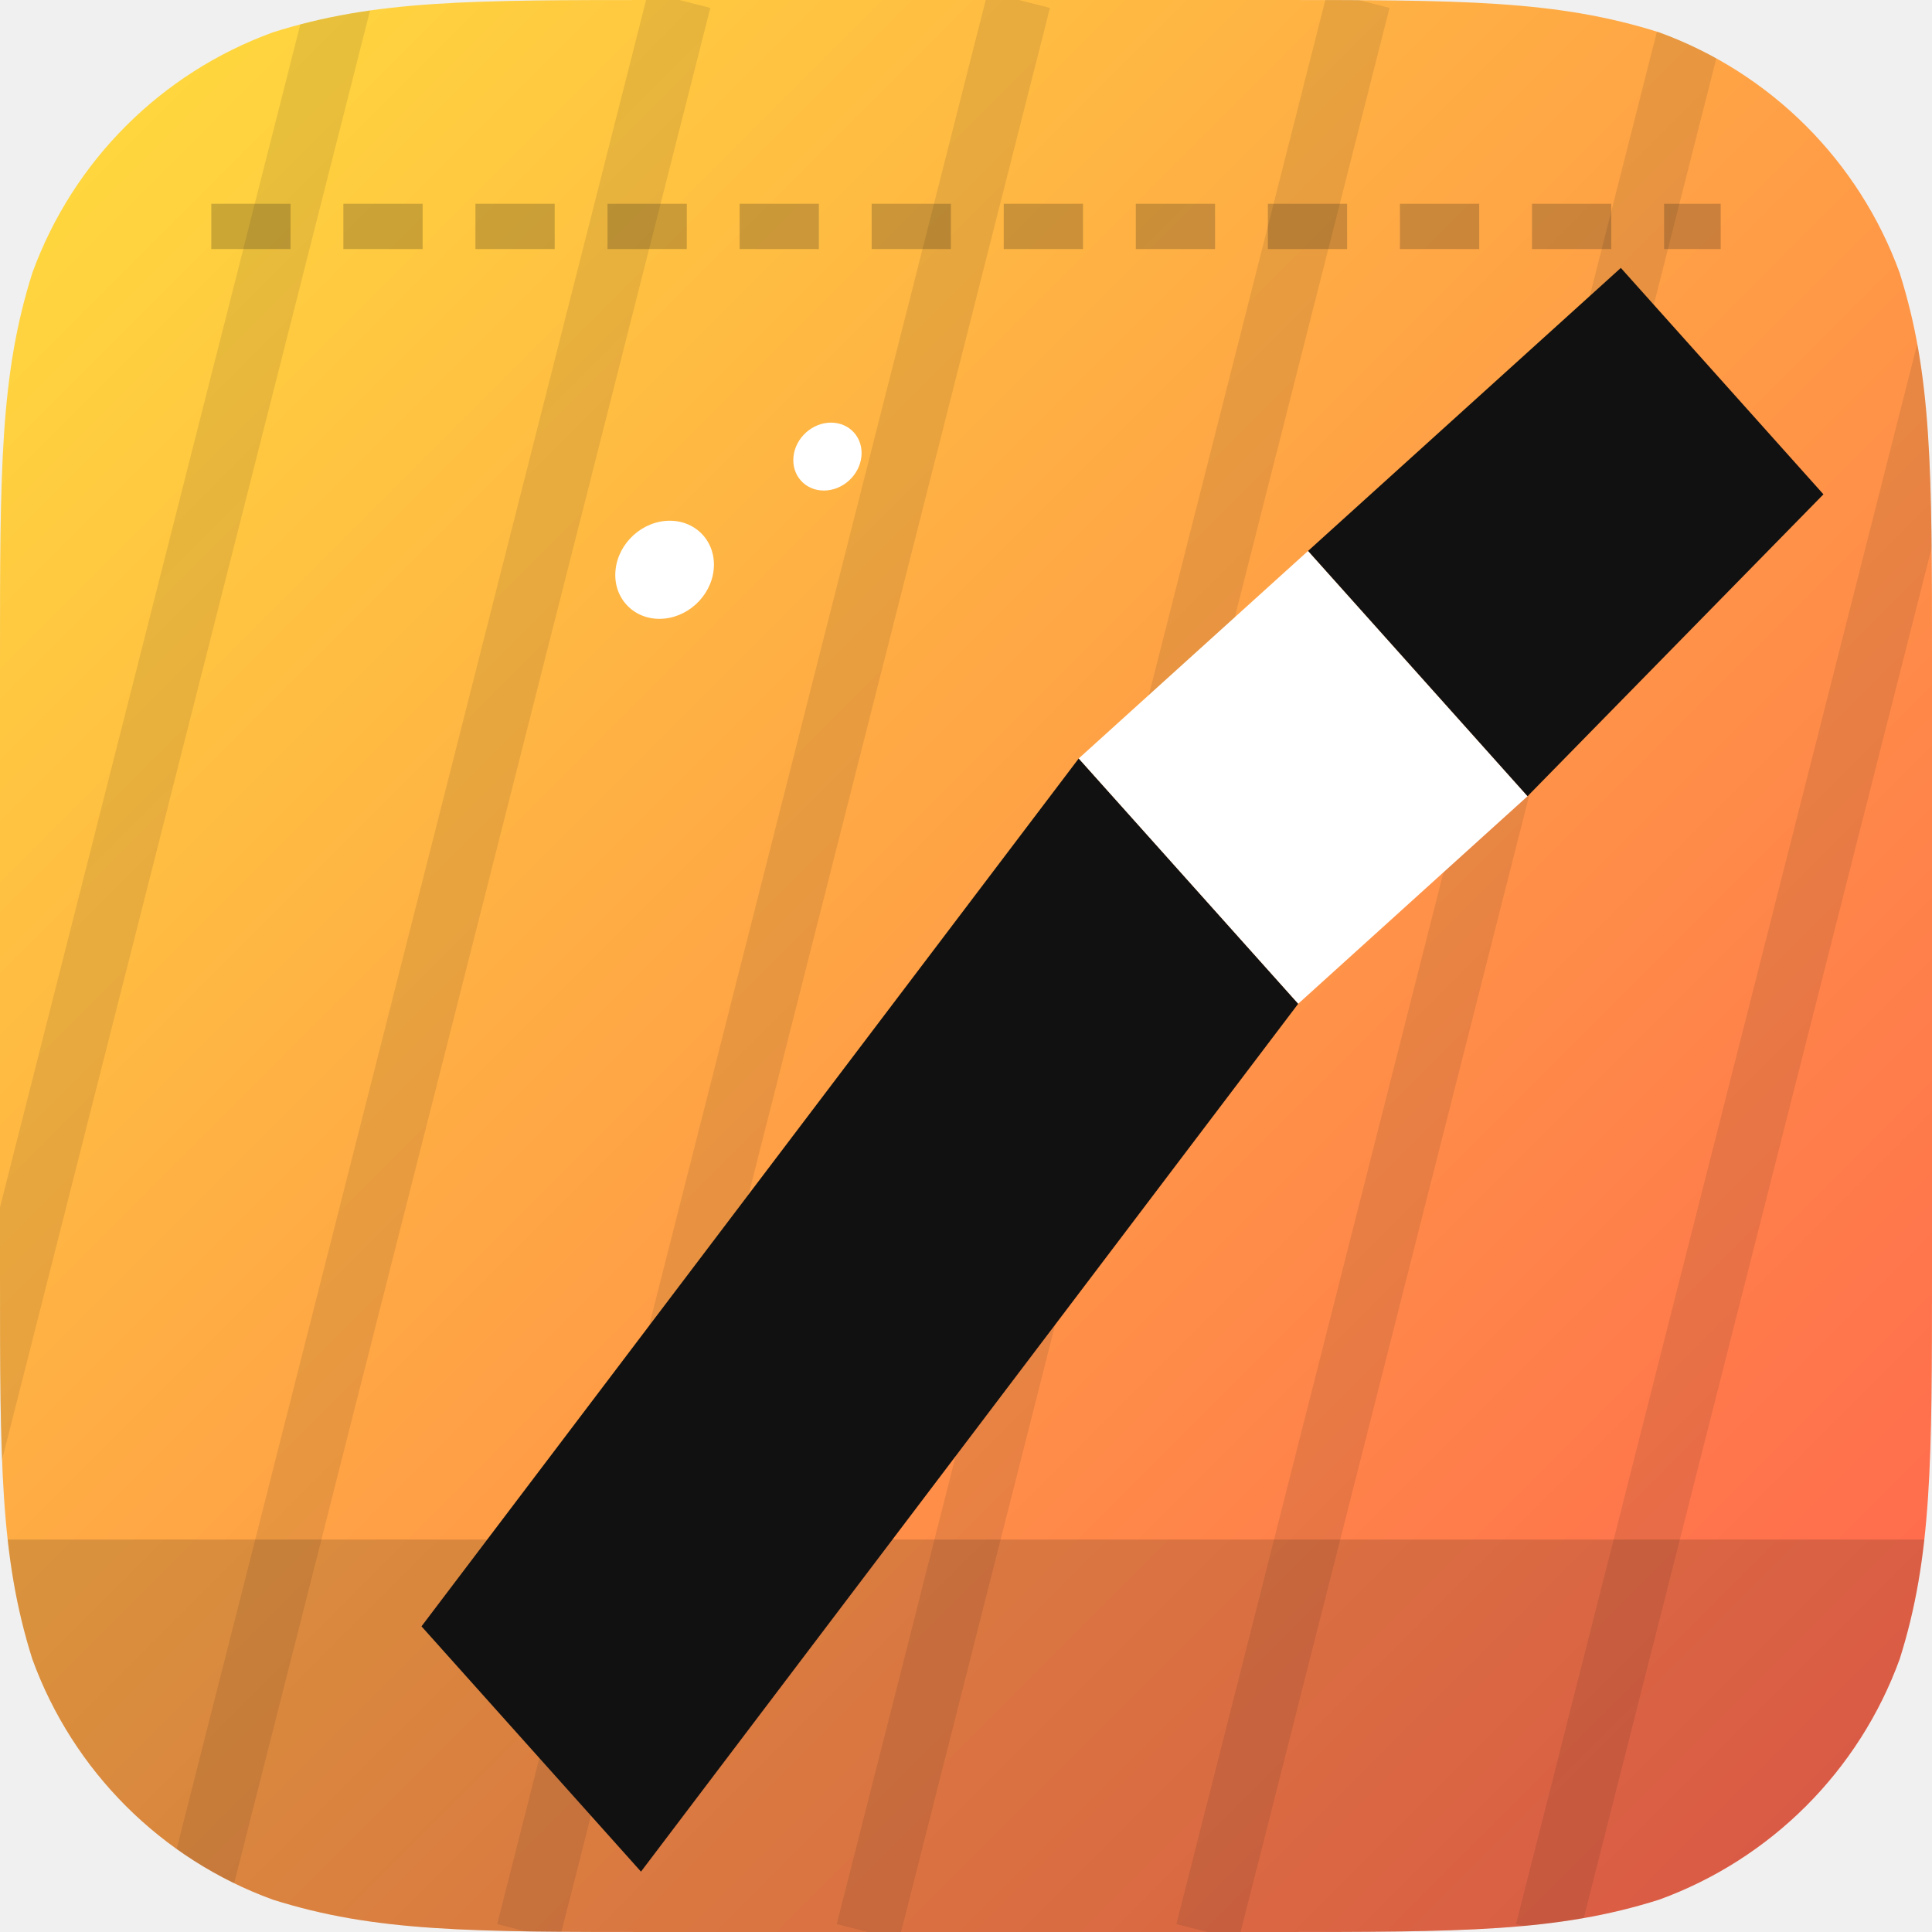
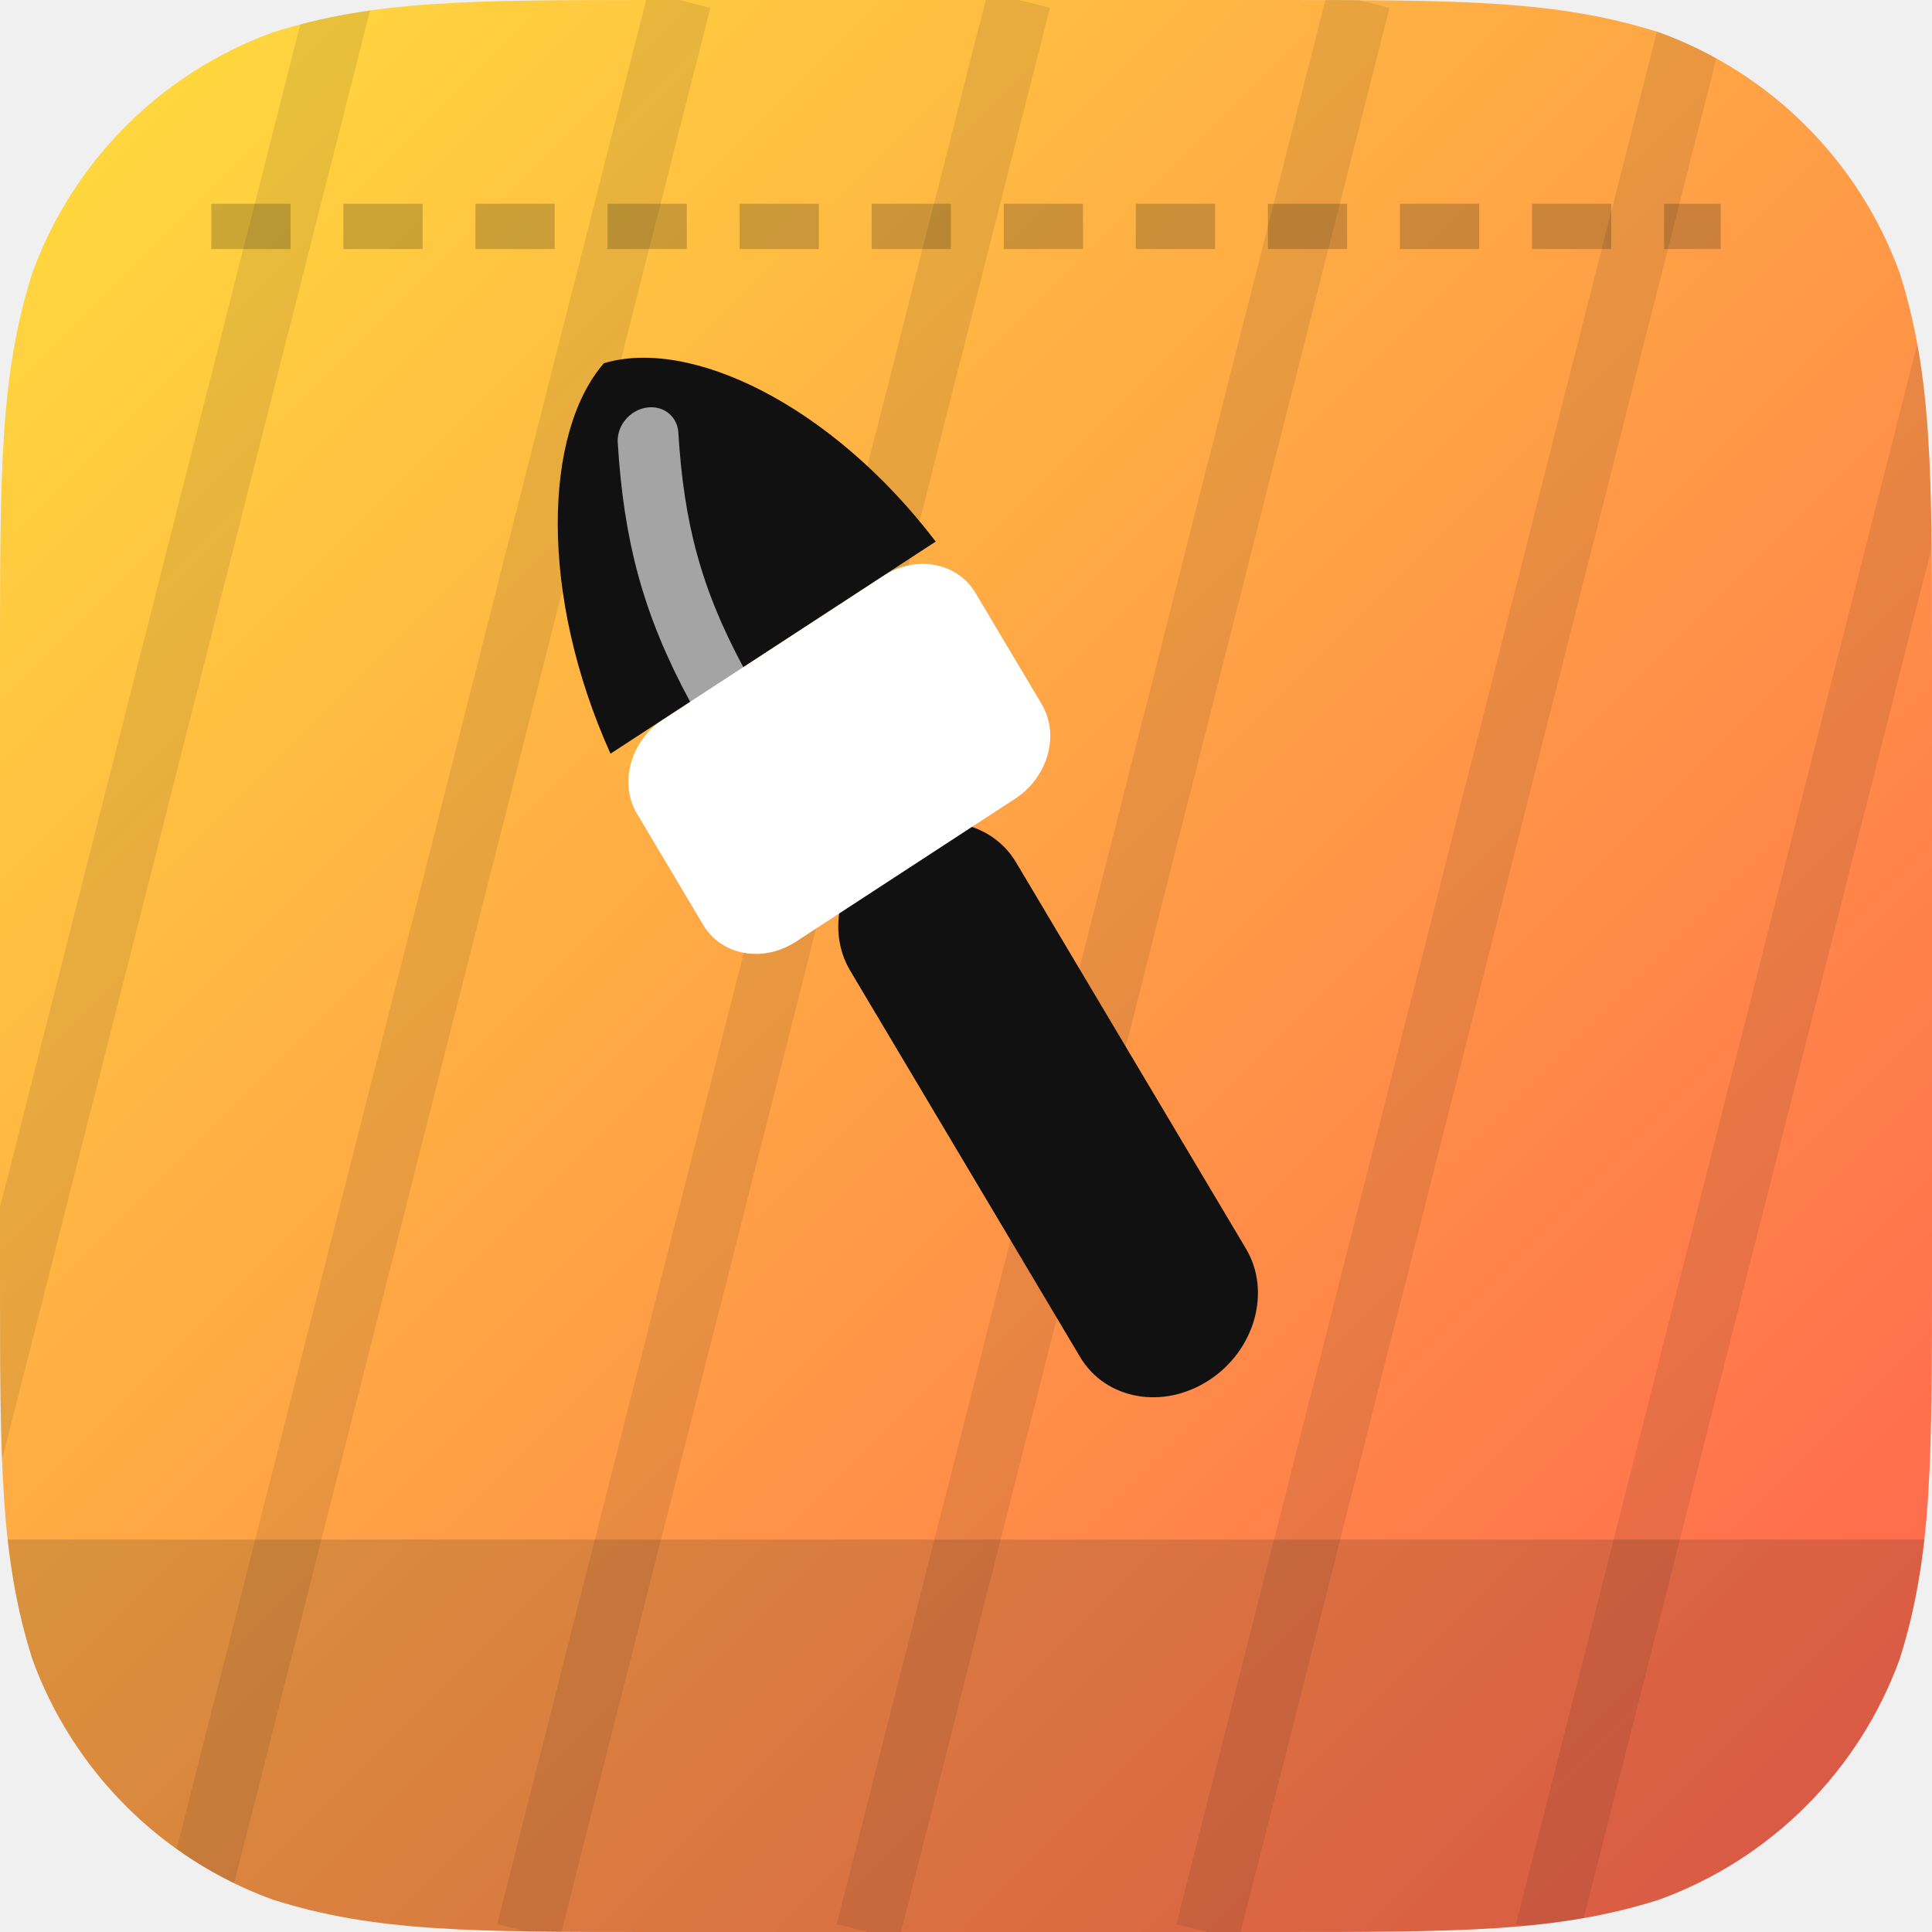
<svg xmlns="http://www.w3.org/2000/svg" viewBox="0 0 1024 1024" width="1024" height="1024" role="img" aria-label="Brutalist Stencil Appearance">
  <defs>
    <clipPath id="sq">
      <path d="M 350.06 0 L 673.94 0 C 774.74 0 825.13 0 879.39 17.15 L 879.39 17.15 C 938.62 38.71 985.29 85.38 1006.85 144.61 C 1024 198.87 1024 249.26 1024 350.06 L 1024 673.94 C 1024 774.74 1024 825.13 1006.85 879.39 L 1006.85 879.39 C 985.29 938.62 938.62 985.29 879.39 1006.85 C 825.13 1024 774.74 1024 673.94 1024 L 350.06 1024 C 249.26 1024 198.87 1024 144.61 1006.85 L 144.61 1006.85 C 85.38 985.29 38.71 938.62 17.15 879.39 C 0 825.13 0 774.74 0 673.94 L 0 350.06 C 0 249.26 0 198.87 17.15 144.61 L 17.15 144.61 C 38.71 85.38 85.38 38.71 144.61 17.15 C 198.87 0 249.26 0 350.06 0 Z" />
    </clipPath>
    <linearGradient id="bgbrutaliststencilappearance" x1="0" y1="0" x2="1" y2="1">
      <stop offset="0" stop-color="#ffdf3d" />
      <stop offset="1" stop-color="#ff5f4f" />
    </linearGradient>
  </defs>
  <g clip-path="url(#sq)">
    <rect width="1024" height="1024" fill="url(#bgbrutaliststencilappearance)" />
    <path d="M0 816 H1024 V1024 H0 Z" fill="#111" opacity=".16" />
    <path d="M180 0 L-80 1024" stroke="#111" stroke-width="34" opacity=".10" />
    <path d="M360 0 L100 1024" stroke="#111" stroke-width="34" opacity=".10" />
    <path d="M540 0 L280 1024" stroke="#111" stroke-width="34" opacity=".10" />
    <path d="M720 0 L460 1024" stroke="#111" stroke-width="34" opacity=".10" />
    <path d="M900 0 L640 1024" stroke="#111" stroke-width="34" opacity=".10" />
    <path d="M1080 0 L820 1024" stroke="#111" stroke-width="34" opacity=".10" />
    <path d="M1260 0 L1000 1024" stroke="#111" stroke-width="34" opacity=".10" />
    <g transform="skewX(-6) translate(52 0)">
-       <path d="M 262 862 L 562 402 L 692 532 L 392 992 Z" fill="#111111" />
-       <path d="M 562 402 L 672 292 L 802 422 L 692 532 Z" fill="#ffffff" />
-       <path d="M 672 292 L 822 142 L 942 262 L 802 422 Z" fill="#111111" />
-       <circle cx="332" cy="302" r="26" fill="#ffffff" />
-       <circle cx="412" cy="242" r="18" fill="#ffffff" />
+       <g transform="rotate(-35 512 512)">
+         <rect x="462" y="430" width="100" height="350" rx="50" fill="#111111" />
+         <rect x="410" y="306" width="204" height="144" rx="36" fill="#ffffff" />
+         <path d="M 414 306 C 424 210 468 136 512 122 C 556 136 600 210 610 306 Z" fill="#111111" />
+         <path d="M 512 170 C 490 216 480 254 478 306" fill="none" stroke="#ffffff" stroke-width="32" stroke-linecap="round" opacity=".62" />
+       </g>
    </g>
    <path d="M112 120 H912" stroke="#111" stroke-width="24" opacity=".22" stroke-dasharray="42 28" />
  </g>
</svg>
